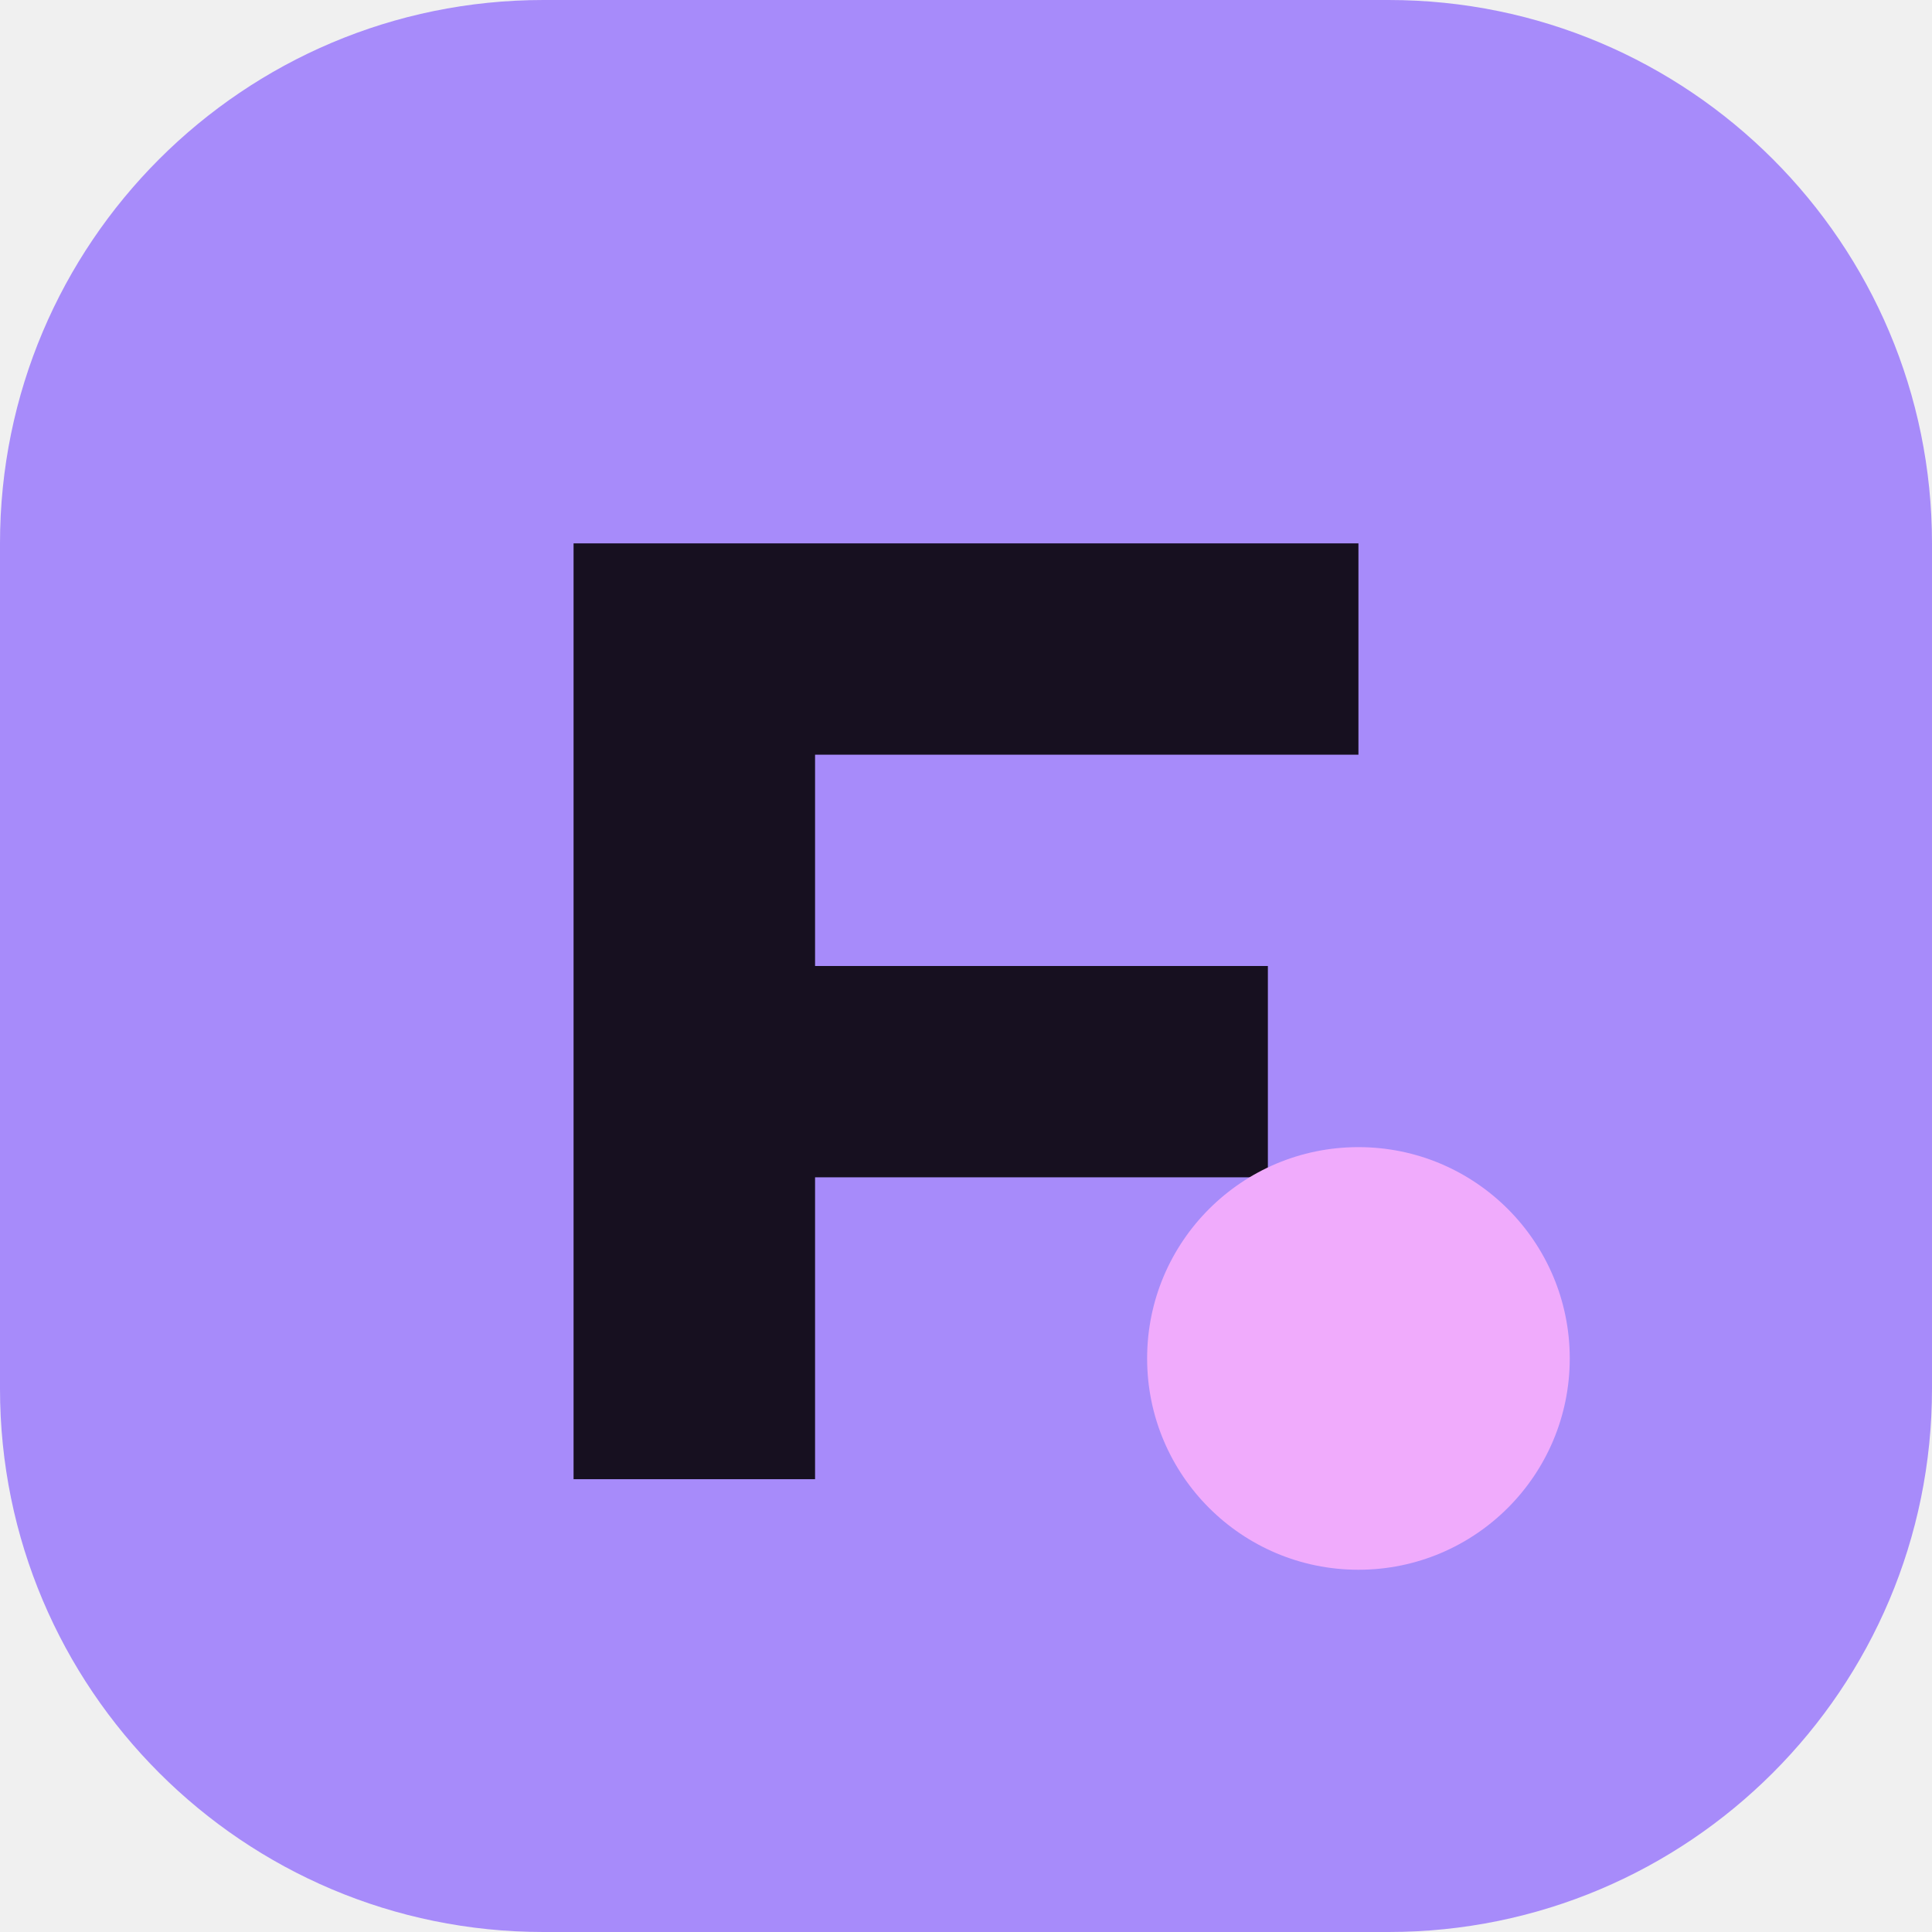
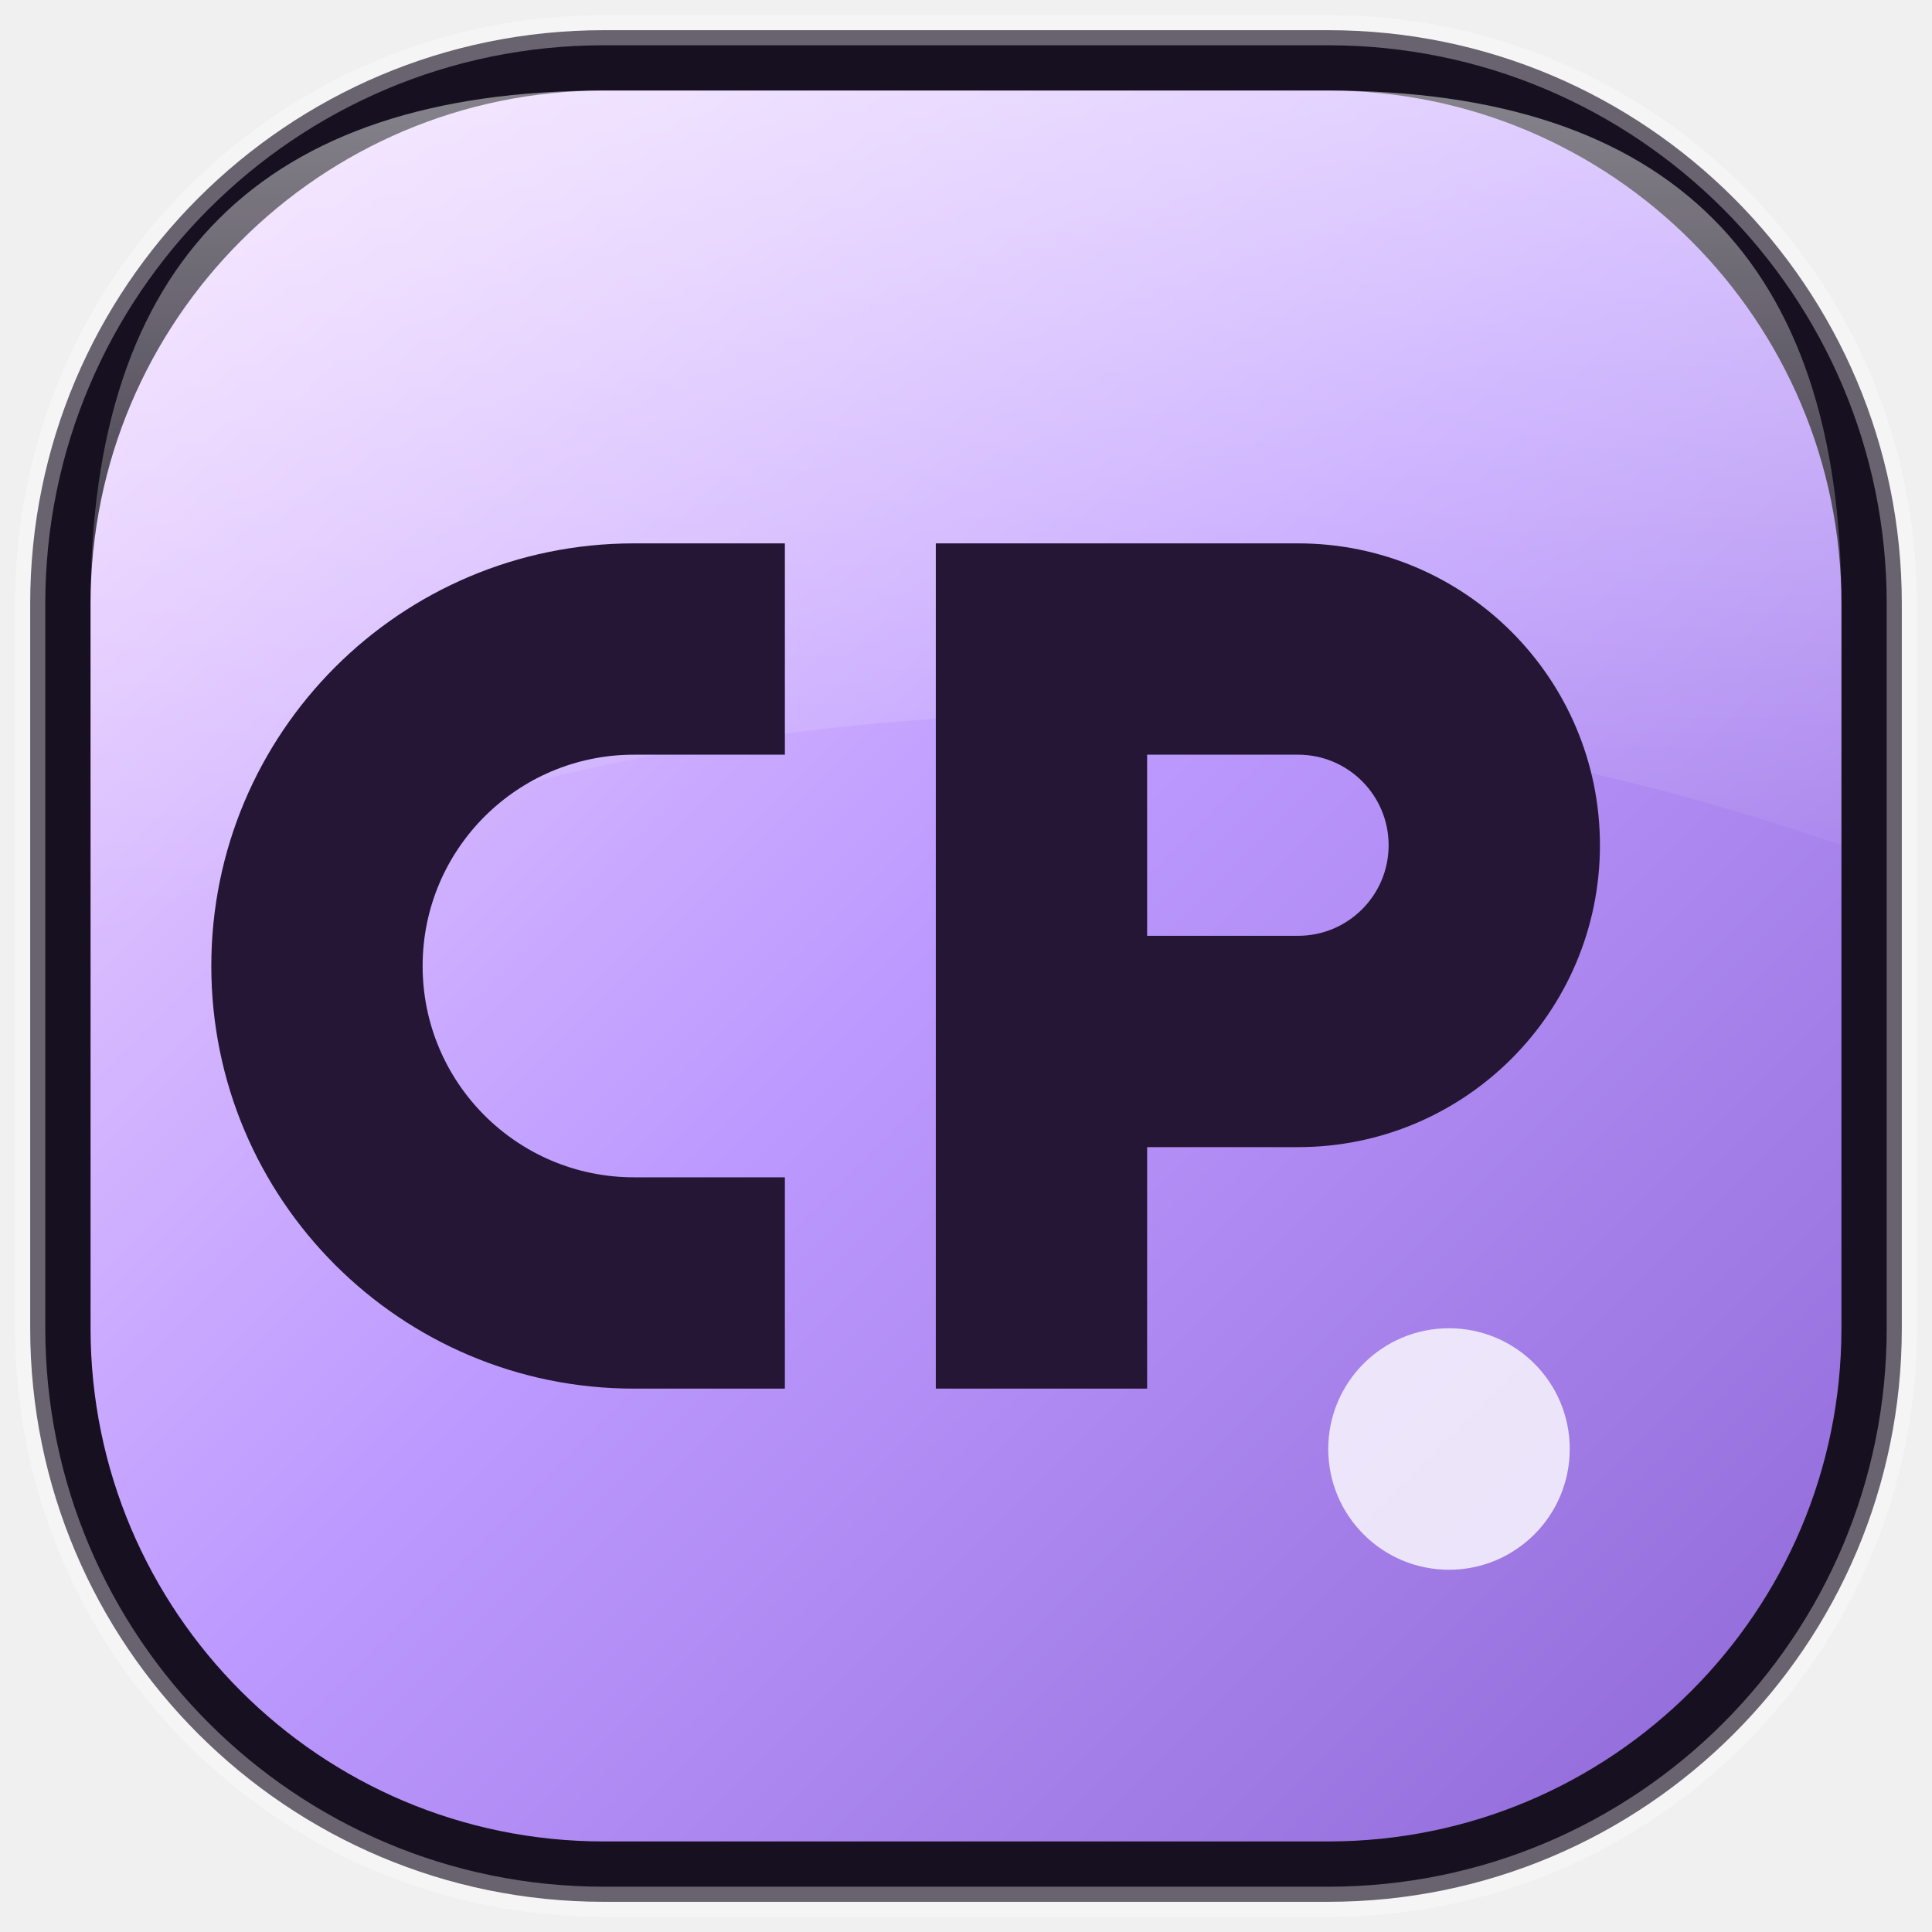
<svg xmlns="http://www.w3.org/2000/svg" viewBox="0 0 64 64">
-   <rect width="64" height="64" rx="18" fill="#a78bfa" />
-   <path d="M19 18h26v7H27v7h15v7H27v10h-8z" fill="#171020" />
-   <circle cx="45" cy="45" r="7" fill="#f0abfc" />
+   <defs>
+     <linearGradient id="g" x1="0" y1="0" x2="1" y2="1">
+       <stop stop-color="#f3ddff" />
+       <stop offset=".48" stop-color="#bd9aff" />
+       <stop offset="1" stop-color="#8e67d5" />
+     </linearGradient>
+     <linearGradient id="shine" x1="0" y1="0" x2="0" y2="1">
+       <stop stop-color="#fff" stop-opacity=".48" />
+       <stop offset="1" stop-color="#fff" stop-opacity="0" />
+     </linearGradient>
+   </defs>
+   <rect x="1" y="1" width="62" height="62" rx="19" fill="#171021" stroke="#ffffff" stroke-opacity=".35" />
+   <rect x="3" y="3" width="58" height="58" rx="17" fill="url(#g)" />
+   <path d="M3 20Q3 3 20 3H44Q61 3 61 20V28Q32 18 3 31Z" fill="url(#shine)" />
+   <path d="M21 18a14 14 0 1 0 0 28h5v-7h-5a7 7 0 1 1 0-14h5v-7z" fill="#241634" />
+   <path d="M31 18h12a10 10 0 0 1 0 20h-5v8h-7zm7 7v6h5a3 3 0 0 0 0-6z" fill="#241634" />
+   <circle cx="48" cy="48" r="4" fill="#fff" fill-opacity=".8" />
</svg>
